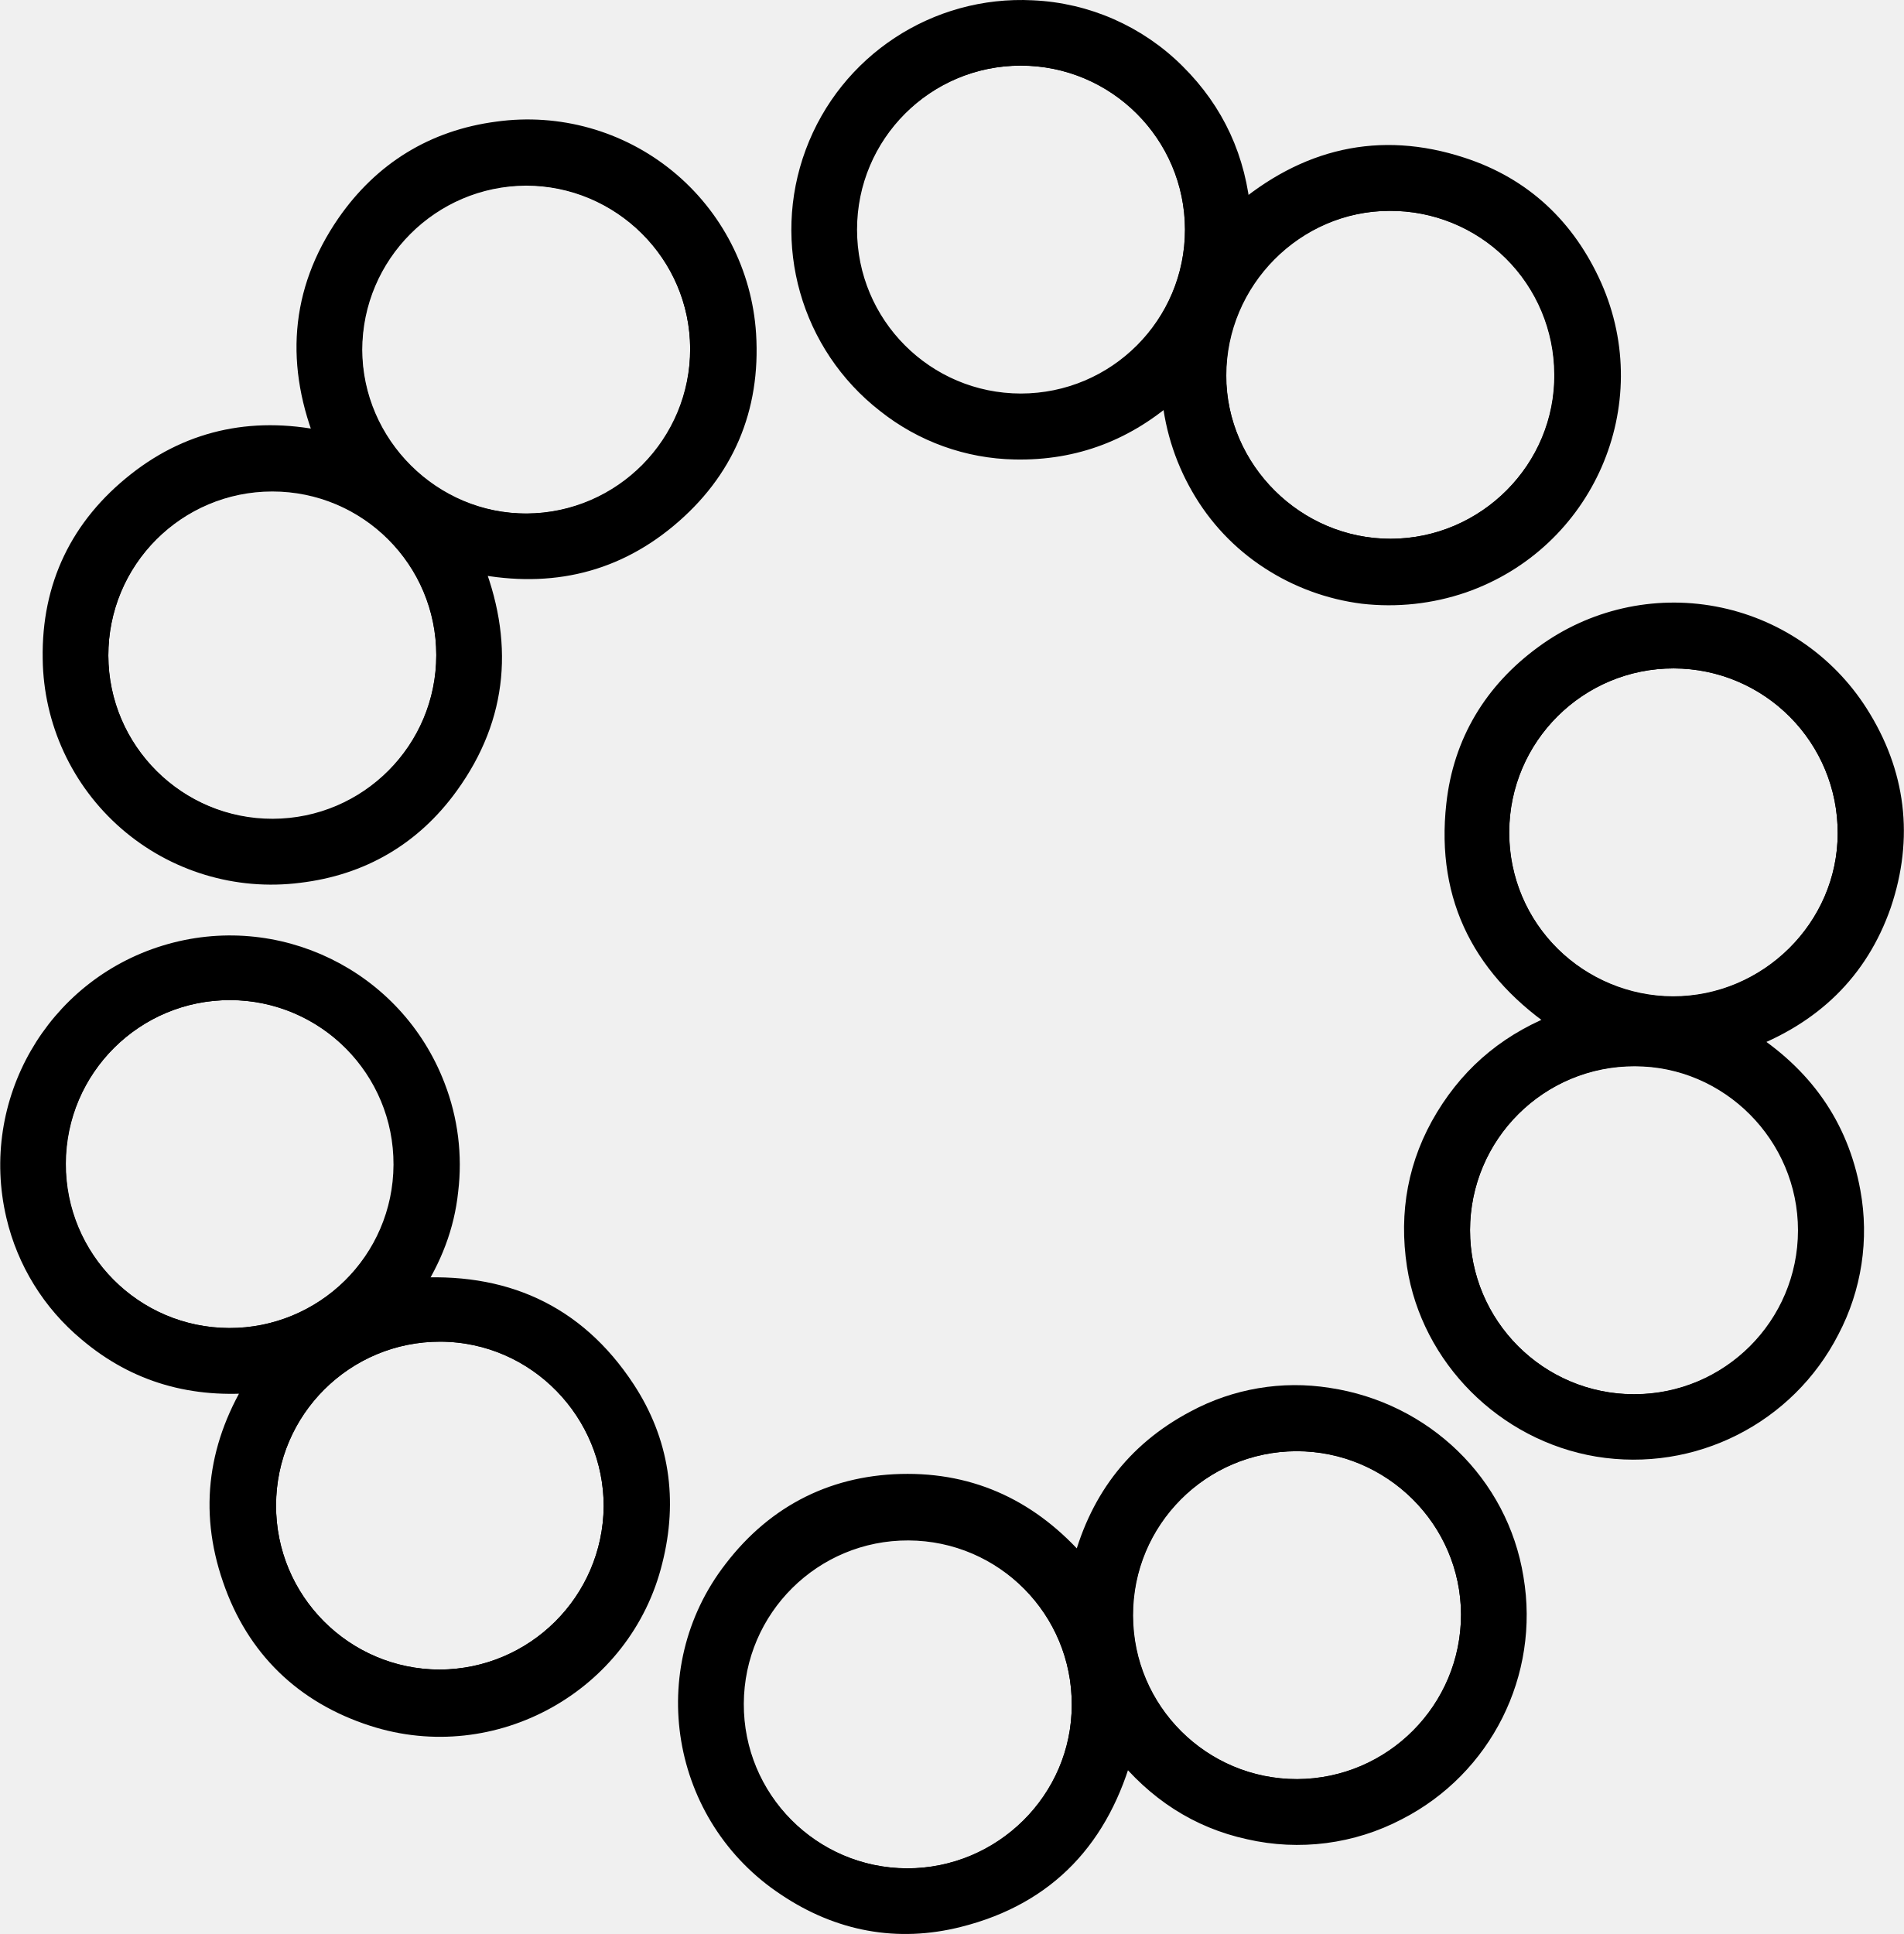
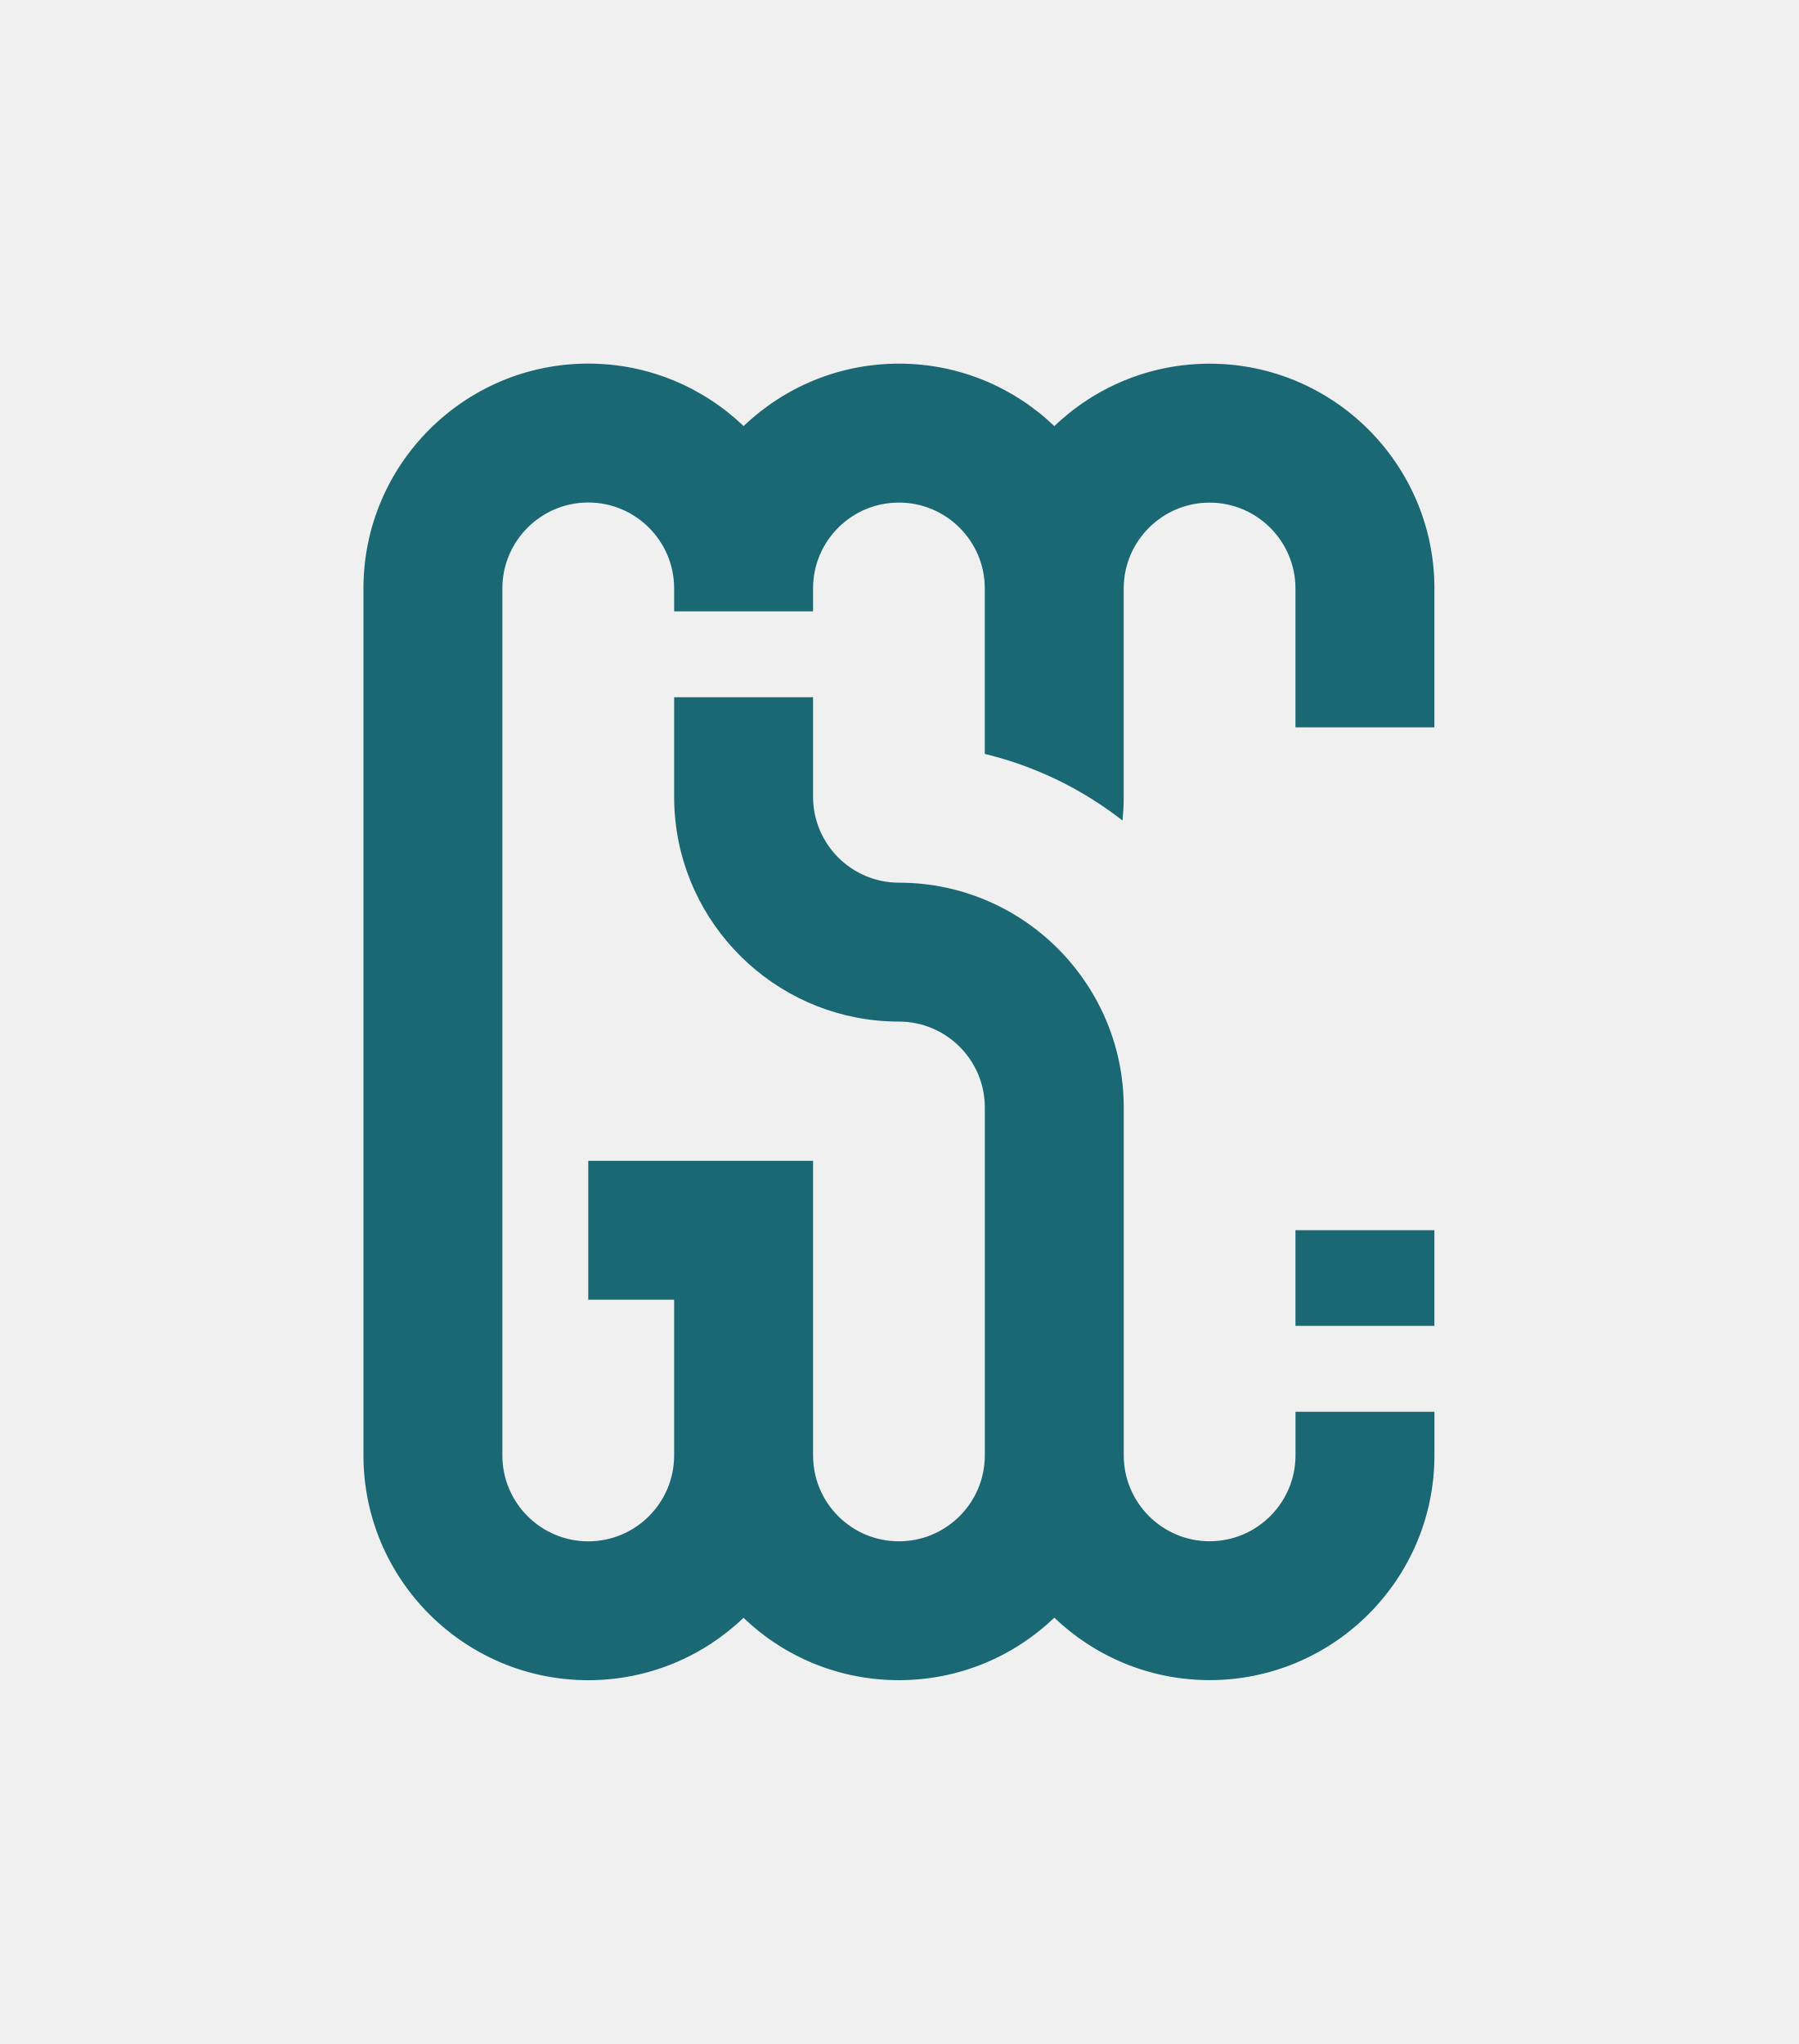
- <svg xmlns="http://www.w3.org/2000/svg" id="Layer_1" data-name="Layer 1" viewBox="0 0 618.69 628.53" version="1.1">
-   <defs id="defs4">
-     <style id="style2">.cls-1{fill:#fff;}.cls-1,.cls-2{stroke:#000;stroke-miterlimit:10;stroke-width:6.93px;}.cls-2{fill:none;}</style>
+ <svg xmlns="http://www.w3.org/2000/svg" id="text_outlines" viewBox="0 0 44.817 50.943">
+   <defs>
+     <style>.cls-1{fill:#1b6875;}</style>
  </defs>
-   <path class="cls-1" d="M395.7,487.1c-20.9,2.1-39.4-3-55.2-16.4A69.61,69.61,0,0,1,317.2,433,71.19,71.19,0,0,1,453,391.3a70.07,70.07,0,0,1,4.2,33.7c-1.2,11.5-5.3,21.9-11.8,31.9,29.7-2.2,53.1,8.2,69.3,32.8,11.2,17,13.9,35.9,8.9,55.6-9.7,39.5-51.6,62.9-90.5,50.3-22.3-7.2-38-22.3-45.6-44.6C379.7,528.4,383,507.2,395.7,487.1Zm58.9,97a57,57,0,0,0,56.8-56.5c.1-30.5-24.7-56.8-56.5-57a56.75,56.75,0,1,0-.3,113.5Zm-68-224.5a56.75,56.75,0,1,0-.3,113.5c30.2.1,57-24.3,57-56.8C443.3,383.2,416,359.5,386.6,359.6Z" transform="translate(-311.76 -38.04)" id="path8" style="fill:#000000" />
-   <path class="cls-1" d="M878.5,375.9c18.7,11.8,30.5,28.1,34.4,49.6a69.09,69.09,0,0,1-6.8,44.6A71.34,71.34,0,0,1,831,508c-29.9-5-54-29.1-58.6-58.8-2.6-17,.3-33.1,9.3-47.9s21.6-24.9,38.1-31c-25.5-16.9-38-40.2-34.6-70.7,2.2-20.2,12.2-36.6,28.5-48.5a70.85,70.85,0,0,1,101.7,19c12.3,19.3,14.8,40.2,7.5,61.8C915.4,353.4,900.3,367.8,878.5,375.9ZM786,437.8a56.85,56.85,0,0,0,113.7,0c0-31.2-25.5-56.8-56.5-56.8A56.85,56.85,0,0,0,786,437.8Zm69.7-186a56.8,56.8,0,1,0-.3,113.6c31,.1,57-25.5,57-56.5A56.81,56.81,0,0,0,855.7,251.8Z" transform="translate(-311.76 -38.04)" id="path10" style="fill:#000000" />
-   <path class="cls-1" d="M663.3,548.3c5.3-21.8,17.3-38.1,37-48.5a68.17,68.17,0,0,1,43-7.3c30.8,4.6,55.2,28.1,60.1,58.5a71.06,71.06,0,0,1-37.7,75.2,69.71,69.71,0,0,1-47.9,6.2c-16.6-3.6-30.2-12.6-41-26.1-7.6,28.5-24.9,47.4-53.6,54.6-19.8,5-38.7,1.4-55.7-10-34.4-22.7-42.4-70-17.2-102.5,14.1-18.4,33.3-27.9,56.4-27.9S648.5,530.5,663.3,548.3Zm70,71.4a56.85,56.85,0,0,0,56.7-57c-.1-31-25.6-56.5-57-56.5a56.75,56.75,0,1,0,.3,113.5Zm-126.8,29c31.2.1,57-25.2,57-56.5a56.75,56.75,0,1,0-57,56.5Z" transform="translate(-311.76 -38.04)" id="path12" style="fill:#000000" />
-   <path class="cls-1" d="M418.2,181.9c-10.3-24.9-8.9-48.8,6.4-71,11.8-17,28.3-27.2,48.9-29.9A70.89,70.89,0,0,1,554,146.7c1.5,24-7.1,44.2-25.6,59.6s-39.9,19.5-63.5,14.4c10.4,25.6,8.7,49.9-7.5,72.3-11.9,16.5-28.4,26.1-48.5,28.5a70.82,70.82,0,0,1-79.8-69.4c-.4-23.4,8.9-42.7,27.3-57.2C374.5,180.6,395.5,176.7,418.2,181.9ZM483,208.4a56.61,56.61,0,0,0,56.5-57c0-31-25.6-56.5-56.8-56.5A57,57,0,0,0,426,151.7C426.1,182.9,451.9,208.5,483,208.4ZM343.5,251.1a56.75,56.75,0,1,0,56.8-57A56.85,56.85,0,0,0,343.5,251.1Z" id="path14" transform="translate(-311.76 -38.04)" style="fill:#000000" />
-   <path class="cls-1" d="M692.6,164.5c-14.7,13.3-31.6,19.8-51,19.4a69,69,0,0,1-41.7-15A71.18,71.18,0,0,1,647.2,41.6,70,70,0,0,1,693.6,62c12.7,12.6,19.7,27.9,21.2,46,21.3-18.3,45.3-24.1,71.8-15.4,19.7,6.4,33.8,19.7,42.3,38.7,16.9,38-2.5,82.3-41.9,96a73.65,73.65,0,0,1-32.3,3.5,71.78,71.78,0,0,1-30.2-11.1,69,69,0,0,1-22.3-23.6A72.83,72.83,0,0,1,692.6,164.5Zm71.1,52.1c31.3-.1,57-25.8,56.7-57a56.7,56.7,0,0,0-57.1-56.5c-31,.1-56.5,25.8-56.5,57S732.6,216.6,763.7,216.6Zm-63.4-104a56.75,56.75,0,1,0-56.8,56.8A56.85,56.85,0,0,0,700.3,112.6Z" transform="translate(-311.76 -38.04)" id="path16" style="fill:#000000" />
-   <path class="cls-1" d="M1004.2,317.5" transform="translate(-311.76 -38.04)" id="path18" />
-   <path class="cls-1" d="M707.2,787" transform="translate(-311.76 -38.04)" id="path20" />
-   <path class="cls-1" d="M870.4,646.3" transform="translate(-311.76 -38.04)" id="path22" />
-   <path class="cls-2" d="M454.6,584.1a56.75,56.75,0,1,1,.3-113.5c31.9.1,56.5,26.3,56.5,57A57,57,0,0,1,454.6,584.1Z" transform="translate(-311.76 -38.04)" id="path24" />
-   <path class="cls-2" d="M386.6,359.6a56.75,56.75,0,1,1-57,56.5A56.82,56.82,0,0,1,386.6,359.6Z" transform="translate(-311.76 -38.04)" id="path26" />
-   <path class="cls-2" d="M786,437.8a56.85,56.85,0,0,1,57-56.7c31,0,56.5,25.6,56.5,56.8a56.75,56.75,0,1,1-113.5-.1Z" transform="translate(-311.76 -38.04)" id="path28" />
-   <path class="cls-2" d="M855.7,251.8a56.91,56.91,0,0,1,56.7,57c0,31-25.8,56.5-57,56.5-30.3-.1-56.7-24.4-56.7-56.8A56.89,56.89,0,0,1,855.7,251.8Z" transform="translate(-311.76 -38.04)" id="path30" />
-   <path class="cls-2" d="M733.3,619.7a56.75,56.75,0,1,1,56.7-57A57.06,57.06,0,0,1,733.3,619.7Z" transform="translate(-311.76 -38.04)" id="path32" />
-   <path class="cls-2" d="M606.5,648.7a56.85,56.85,0,1,1,57-56.6C663.5,623.3,637.8,648.7,606.5,648.7Z" transform="translate(-311.76 -38.04)" id="path34" />
-   <path class="cls-2" d="M483,208.4a56.8,56.8,0,1,1,56.5-57.1A57.06,57.06,0,0,1,483,208.4Z" transform="translate(-311.76 -38.04)" id="path36" />
-   <path class="cls-2" d="M343.5,251.1a56.75,56.75,0,1,1,56.7,56.7C369,307.6,343.5,282.3,343.5,251.1Z" id="path38" transform="translate(-311.76 -38.04)" />
-   <path class="cls-2" d="M763.7,216.6c-31,.1-56.8-25.5-57-56.5-.1-31.2,25.4-57,56.5-57a56.76,56.76,0,0,1,57.1,56.5C820.6,190.8,795,216.6,763.7,216.6Z" transform="translate(-311.76 -38.04)" id="path40" />
-   <path class="cls-2" d="M700.3,112.6a56.85,56.85,0,1,1-56.9-56.7A56.93,56.93,0,0,1,700.3,112.6Z" transform="translate(-311.76 -38.04)" id="path42" />
+   <path class="cls-1" d="M35.745,14.663c-.002-3.086-2.513-5.598-5.599-5.599h-.003c-1.5,0-2.864.593-3.87,1.556-1.006-.964-2.371-1.557-3.871-1.557h-.001c-1.5,0-2.864.593-3.871,1.556-1.007-.964-2.371-1.557-3.871-1.557-3.089,0-5.602,2.513-5.602,5.602v21.61c0,3.089,2.513,5.602,5.602,5.602,1.499,0,2.863-.592,3.869-1.555,1.048,1.003,2.417,1.554,3.873,1.554h.001c1.5-0,2.864-.593,3.871-1.557,1.007.963,2.371,1.556,3.87,1.556h.003c3.086-.002,5.598-2.513,5.599-5.599v-1.089h-3.462v1.088c-.001,1.179-.96,2.138-2.139,2.139h-.001c-1.179,0-2.139-.959-2.14-2.139v-8.673c0-1.5-.593-2.864-1.556-3.871-1.02-1.066-2.457-1.731-4.046-1.731-1.18,0-2.14-.96-2.14-2.14v-2.481h-3.462v2.481c0,.2.011.397.031.591.296,2.812,2.682,5.011,5.571,5.011,1.18,0,2.14.96,2.14,2.14v8.674c0,.046-.002.092-.005.137-.071,1.116-1.001,2.002-2.135,2.002h-0c-.572,0-1.109-.223-1.513-.626-.372-.372-.589-.856-.622-1.376-.003-.045-.005-.091-.005-.137v-7.344h-5.602v3.462h2.14v3.882c0,1.18-.96,2.14-2.14,2.14s-2.14-.96-2.14-2.14V14.664c0-1.18.96-2.14,2.14-2.14s2.14.96,2.14,2.14v.573h3.462v-.572c0-.572.223-1.109.627-1.513.404-.404.941-.626,1.513-.626h0c1.18 0,2.139.96,2.139,2.139v4.125c.922.223,1.789.587,2.577,1.068.296.181.582.379.854.591.021-.194.031-.392.031-.591v-5.192c.001-1.179.96-2.139,2.14-2.139h.001c1.179.001,2.138.96,2.139,2.139v3.461h3.462v-3.462" />
+   <rect class="cls-1" x="32.282" y="30.66" width="3.462" height="2.385" />
</svg>
